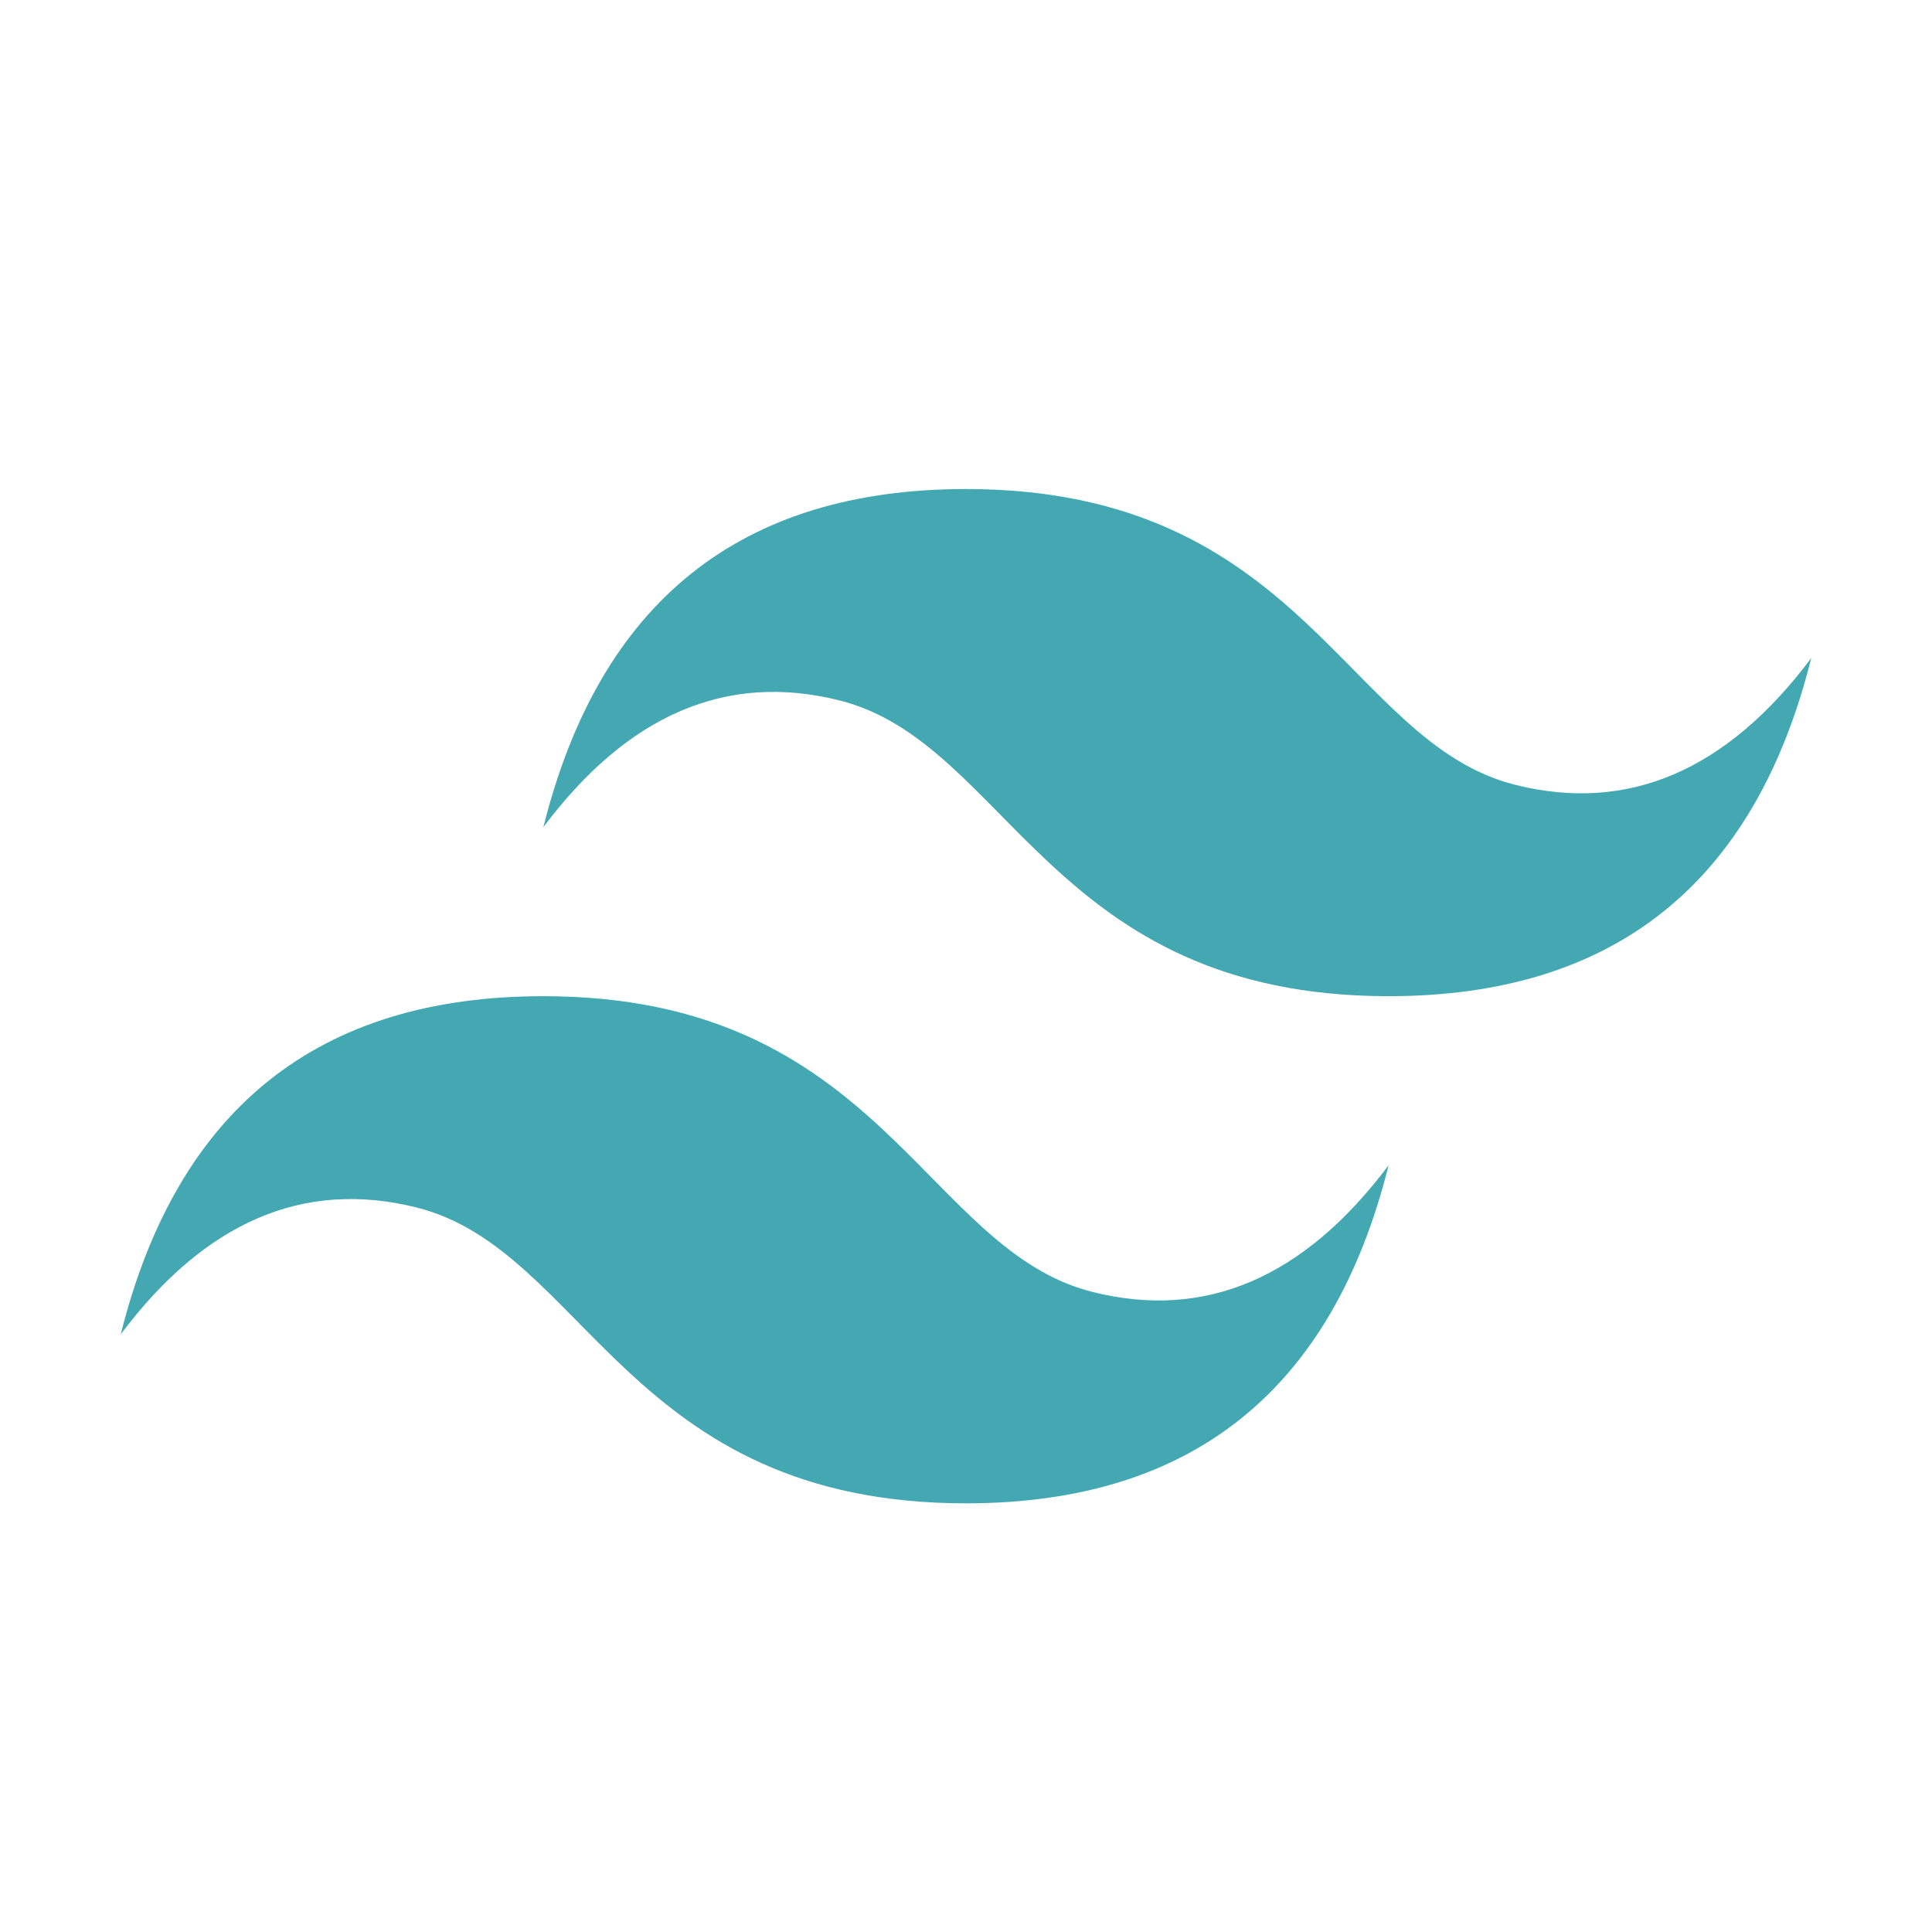
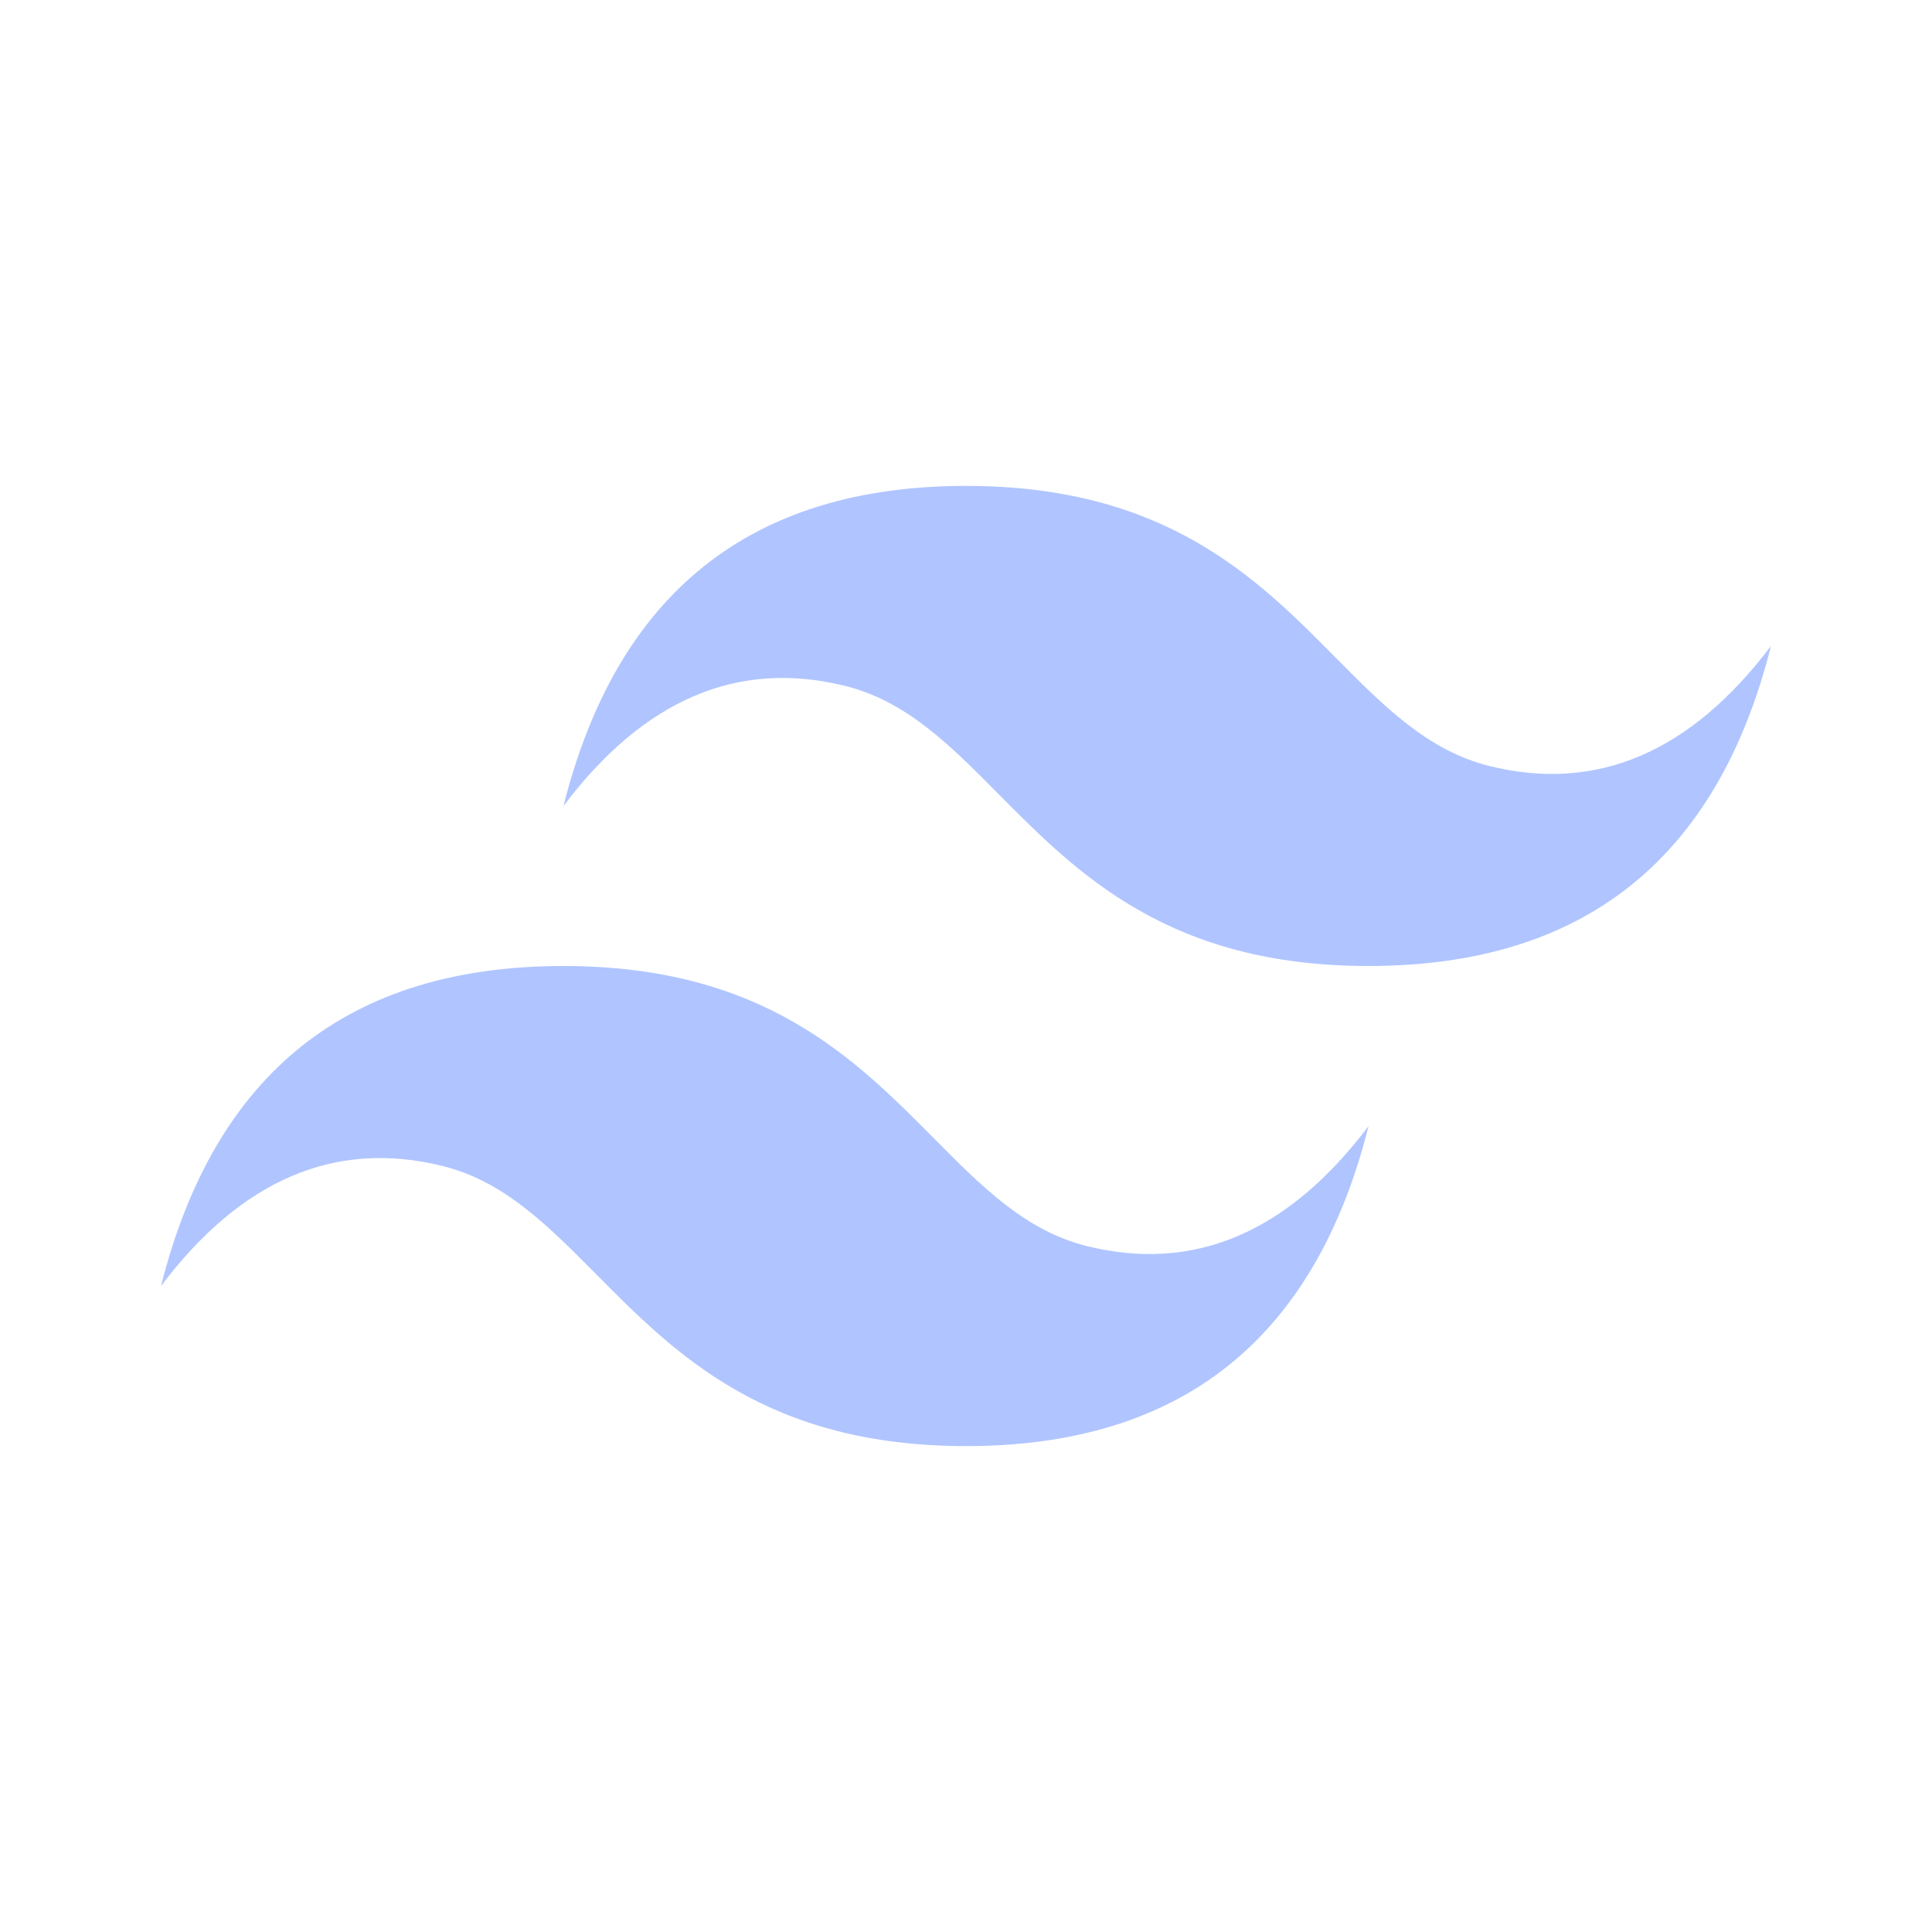
- <svg xmlns="http://www.w3.org/2000/svg" width="80px" height="80px" viewBox="0 0 32 32">
-   <path d="M9,13.7q1.4-5.6,7-5.6c5.6,0,6.3,4.2,9.1,4.9q2.8.7,4.9-2.1-1.4,5.6-7,5.6c-5.6,0-6.3-4.2-9.1-4.9Q11.1,10.9,9,13.7ZM2,22.1q1.4-5.6,7-5.6c5.6,0,6.3,4.2,9.1,4.9q2.8.7,4.9-2.1-1.4,5.6-7,5.6c-5.6,0-6.3-4.2-9.1-4.9Q4.1,19.3,2,22.1Z" style="fill:#44a8b3" />
+ <svg xmlns="http://www.w3.org/2000/svg" fill="#b0c5ffff" width="800px" height="800px" viewBox="0 0 24 24" xml:space="preserve">
+   <path fill-rule="evenodd" clip-rule="evenodd" d="M12 6.036c-2.667 0-4.333 1.325-5 3.976 1-1.325 2.167-1.822 3.5-1.491.761.189 1.305.738 1.906 1.345C13.387 10.855 14.522 12 17 12c2.667 0 4.333-1.325 5-3.976-1 1.325-2.166 1.822-3.5 1.491-.761-.189-1.305-.738-1.907-1.345-.98-.99-2.114-2.134-4.593-2.134zM7 12c-2.667 0-4.333 1.325-5 3.976 1-1.326 2.167-1.822 3.5-1.491.761.189 1.305.738 1.907 1.345.98.989 2.115 2.134 4.594 2.134 2.667 0 4.333-1.325 5-3.976-1 1.325-2.167 1.822-3.5 1.491-.761-.189-1.305-.738-1.906-1.345C10.613 13.145 9.478 12 7 12z" />
</svg>
